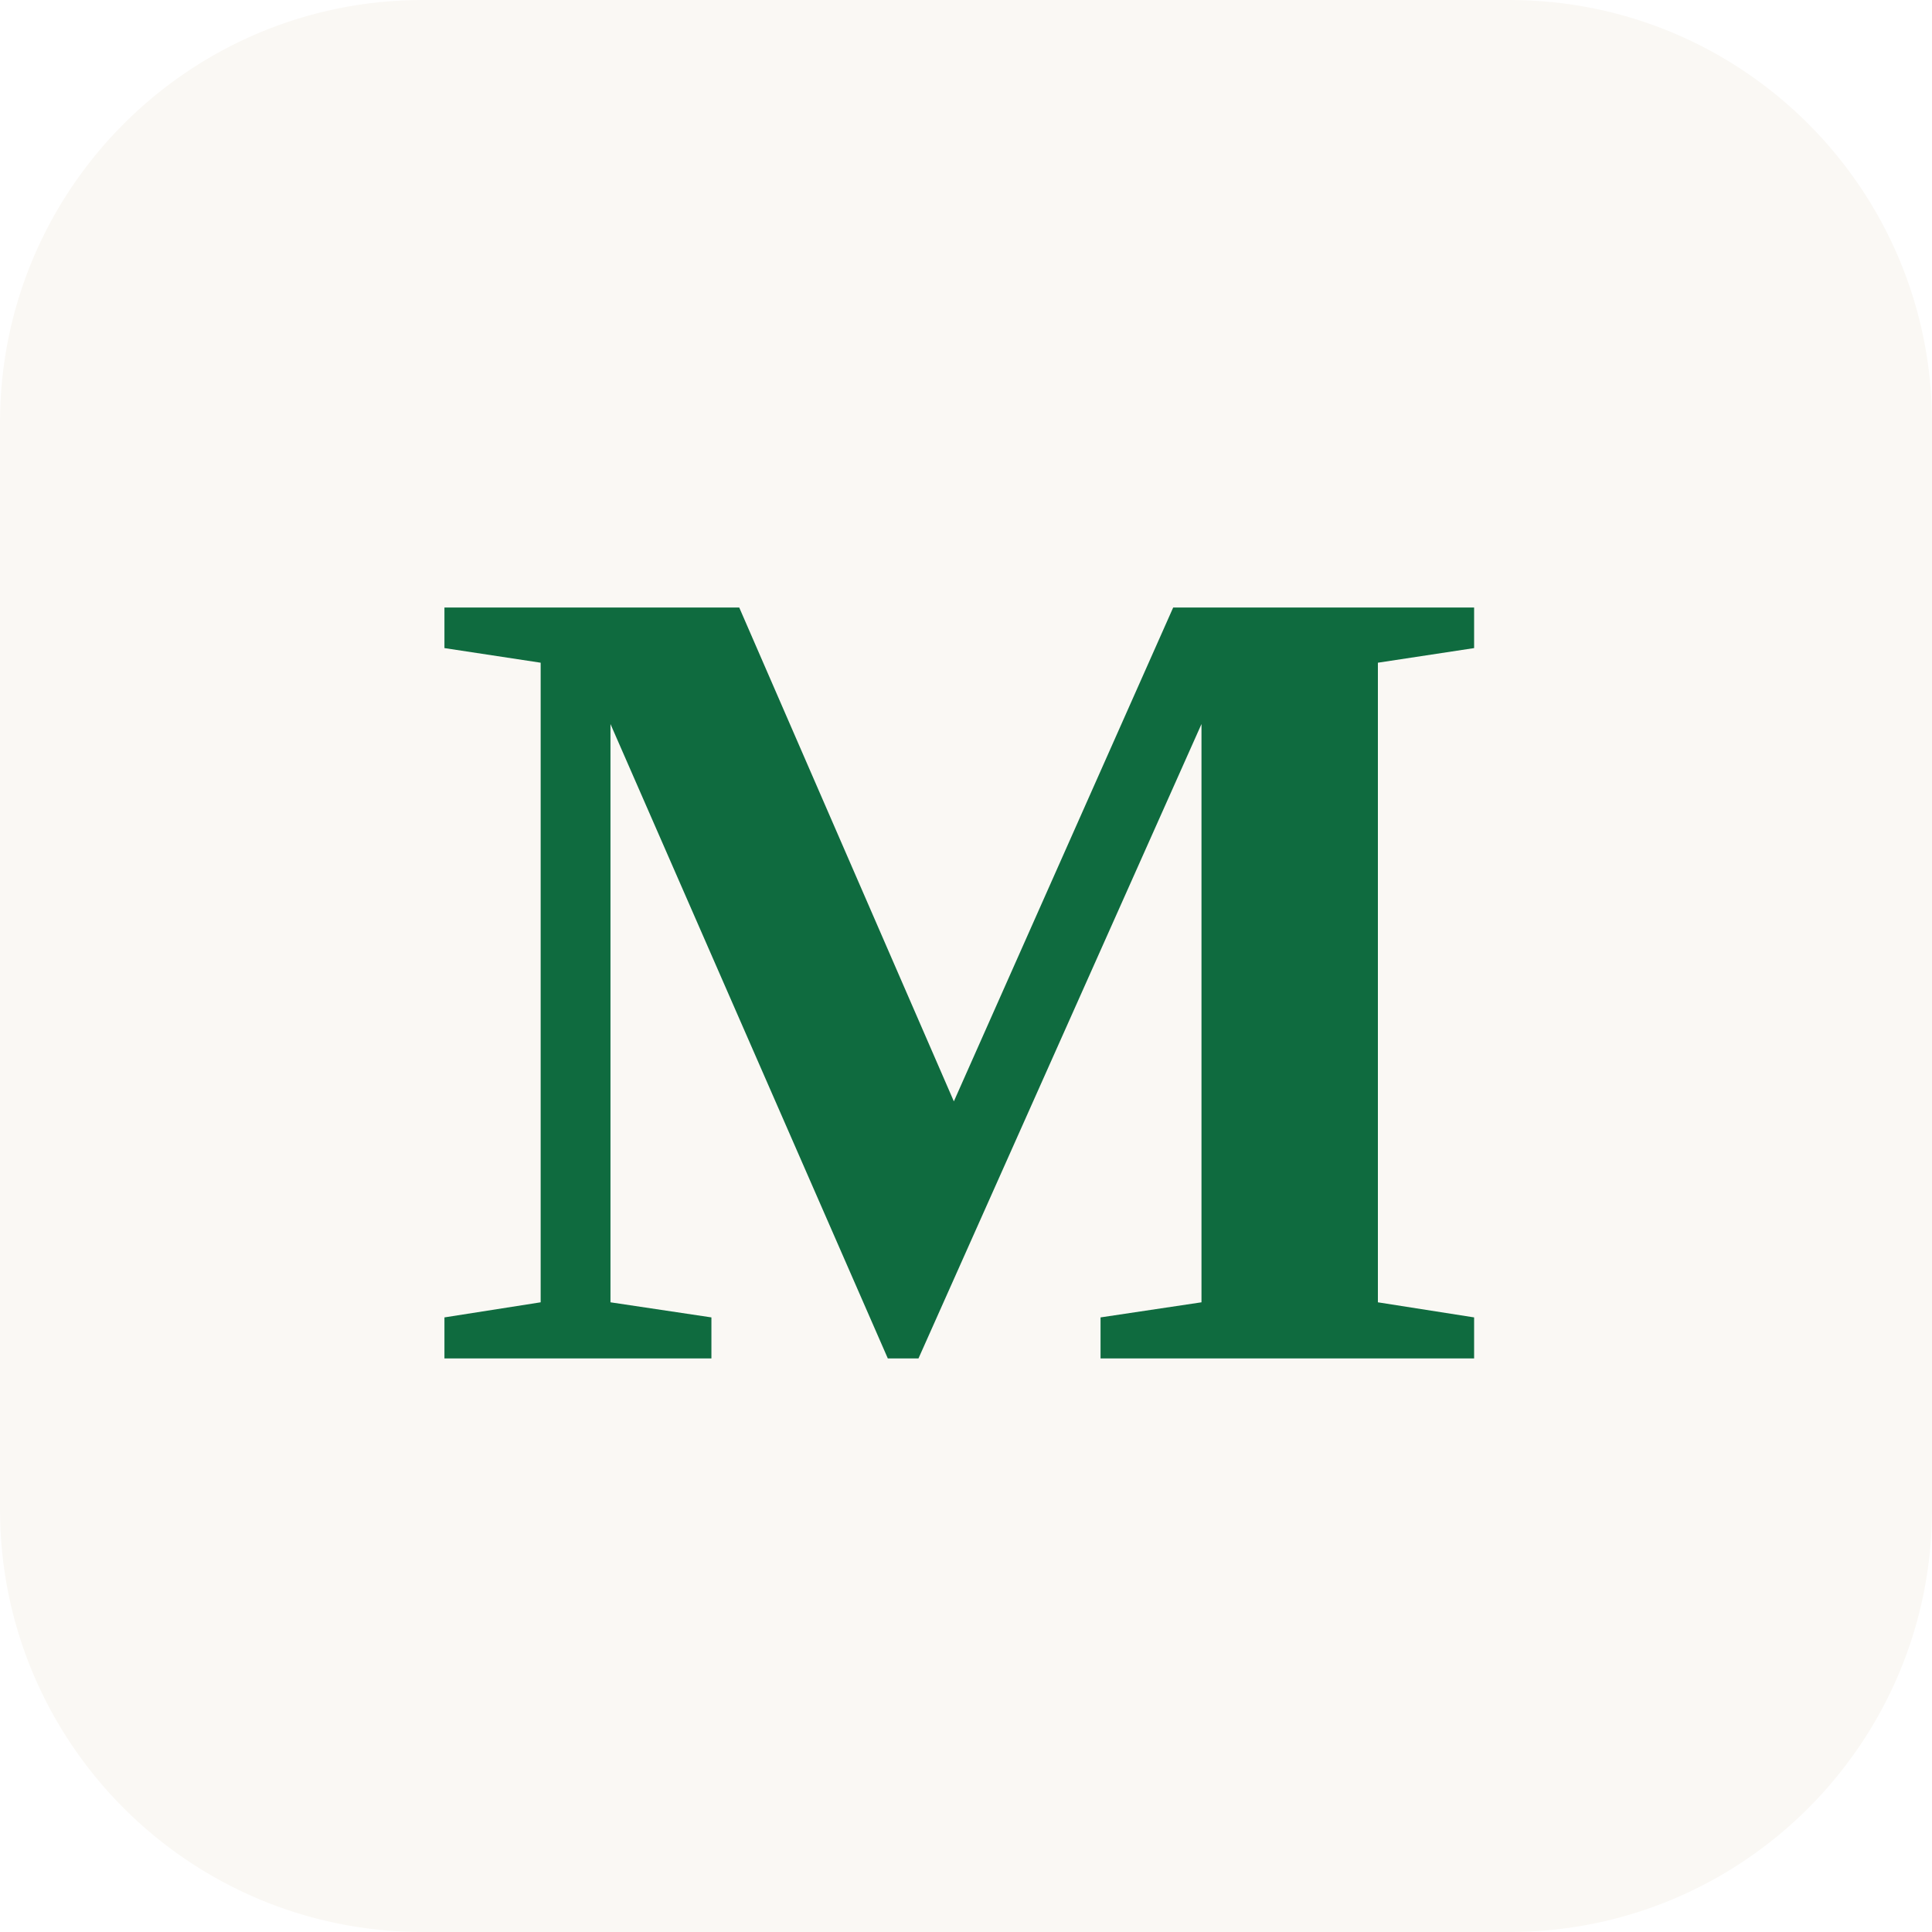
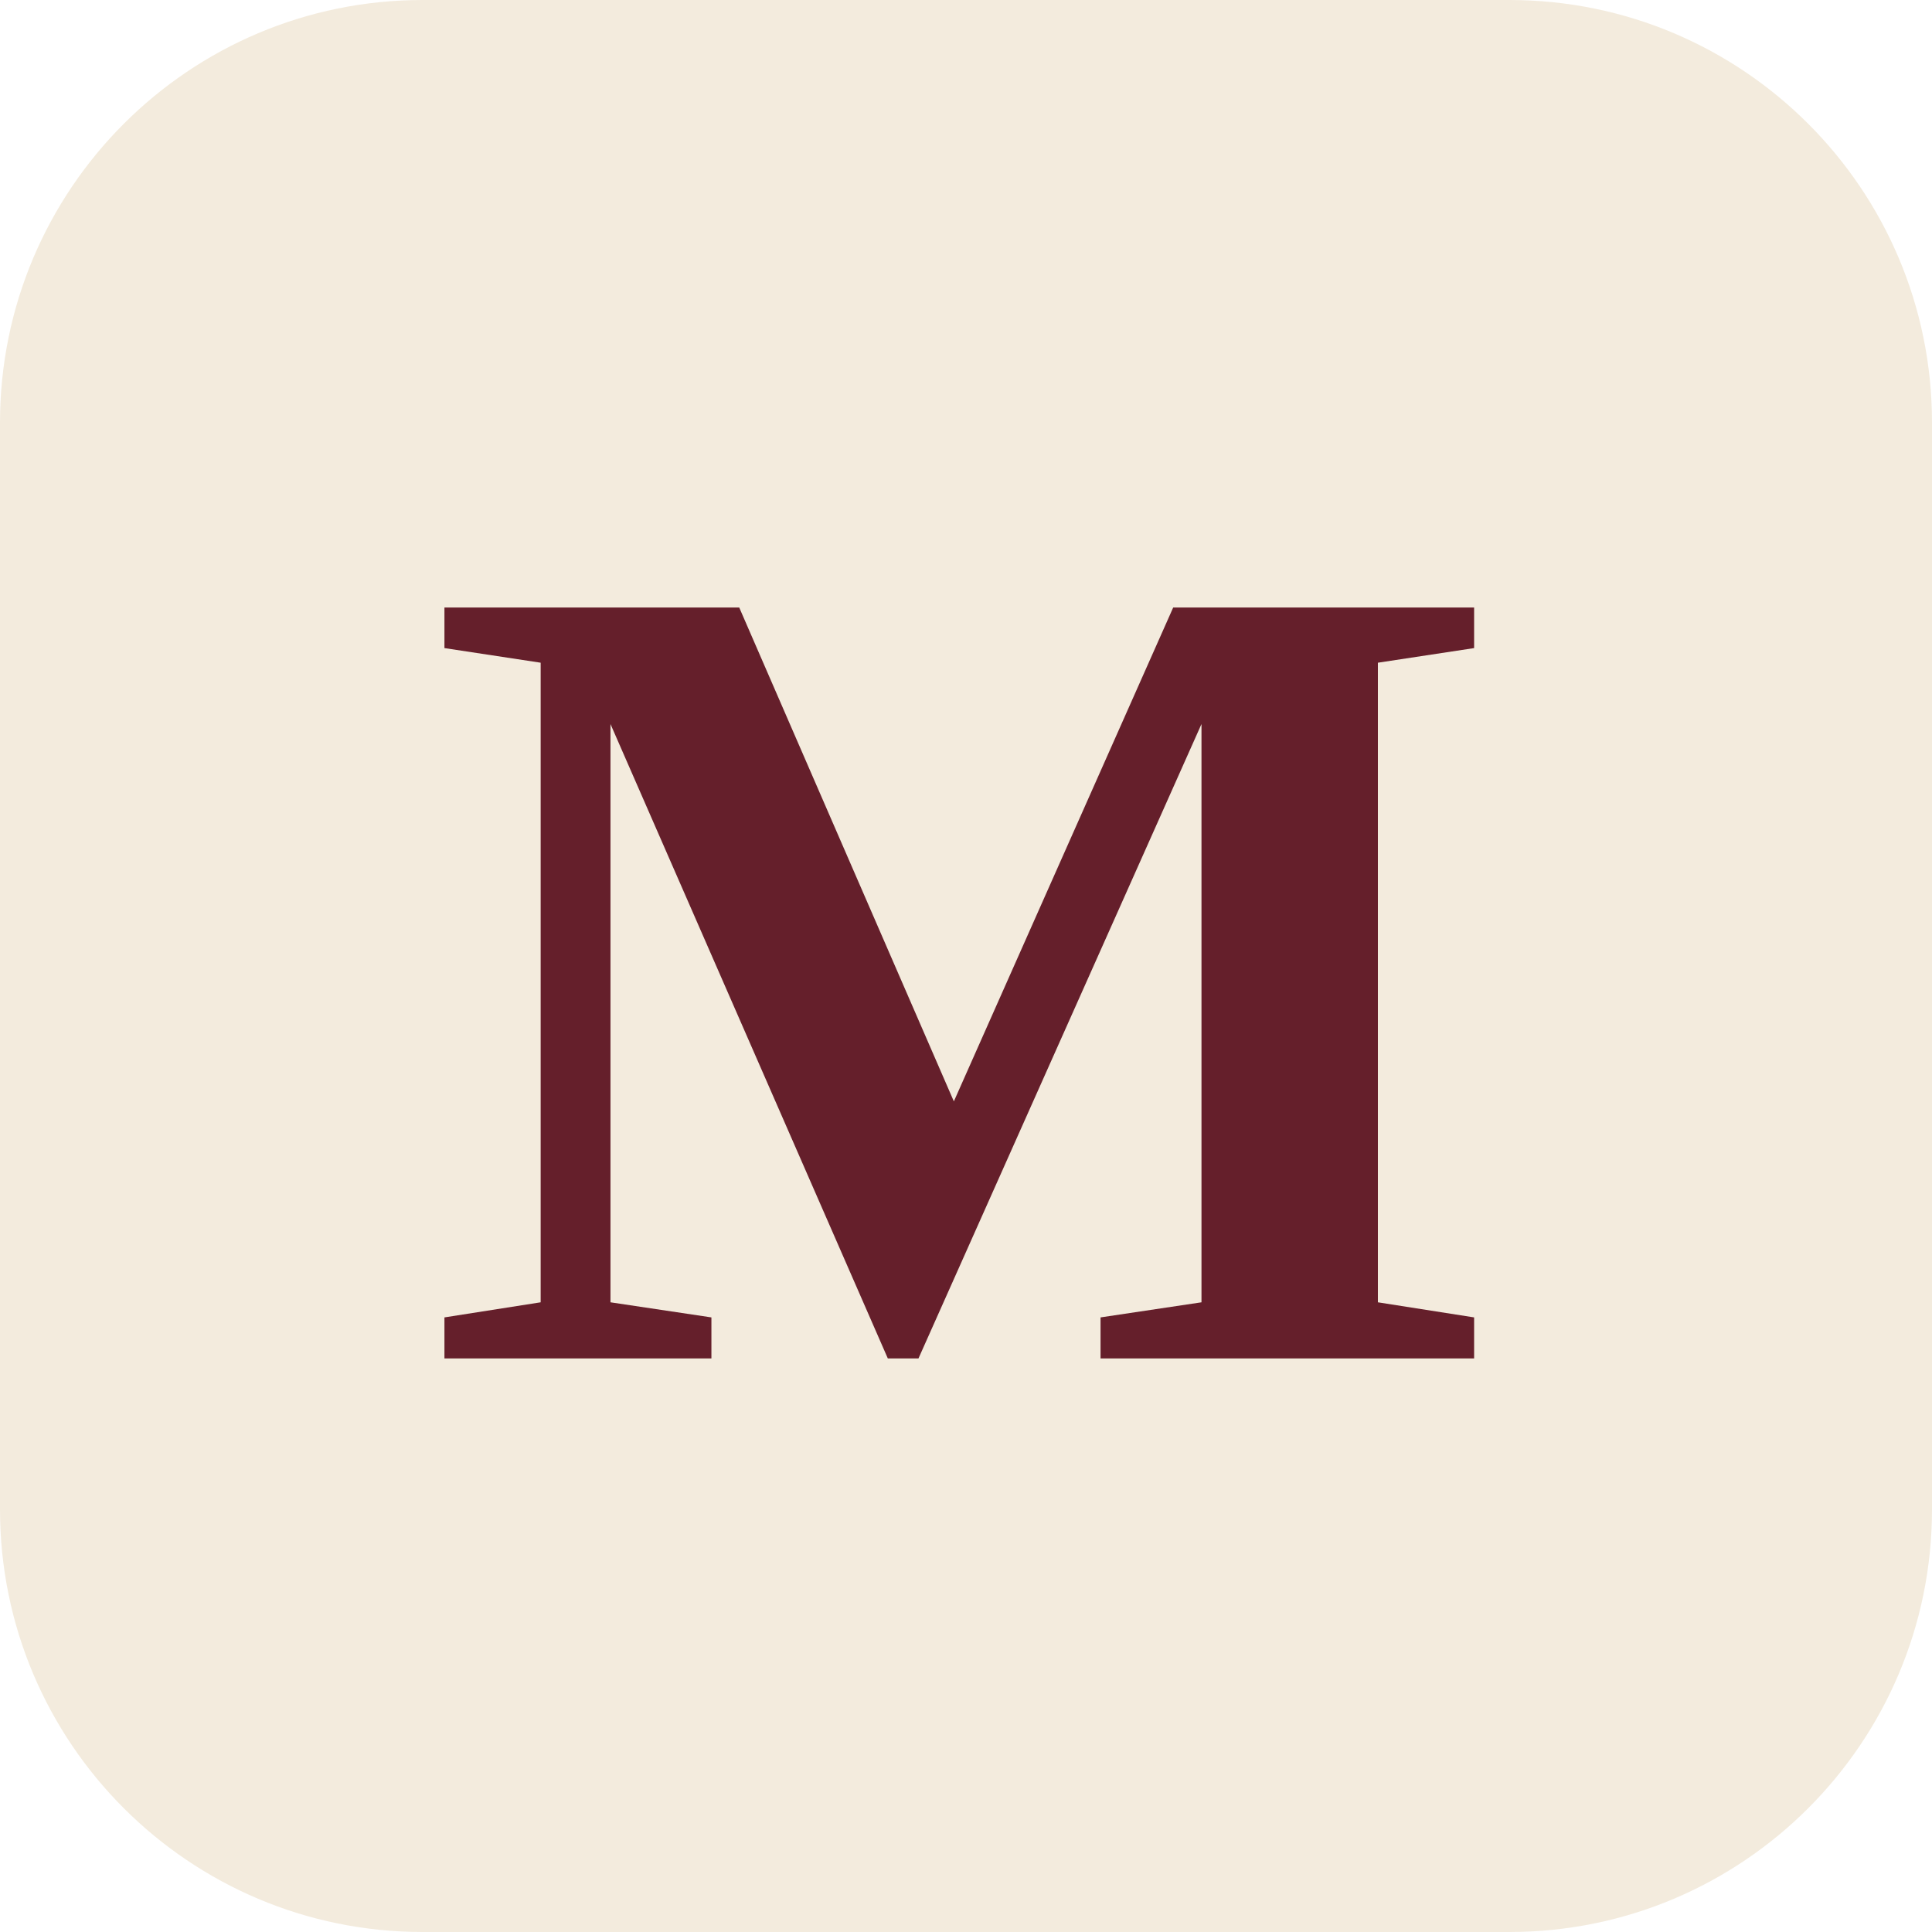
<svg xmlns="http://www.w3.org/2000/svg" viewBox="0 0 64 64">
-   <rect width="64" height="64" rx="14" fill="#FAF8F4" />
-   <text x="32" y="45" font-family="Georgia, 'Times New Roman', serif" font-size="38" font-weight="700" fill="#0F6B3F" text-anchor="middle">M</text>
+   <rect width="64" height="64" rx="14" fill="#F3EBDD" />
+   <text x="32" y="45" font-family="Georgia, 'Times New Roman', serif" font-size="38" font-weight="700" fill="#651F2B" text-anchor="middle">M</text>
</svg>
